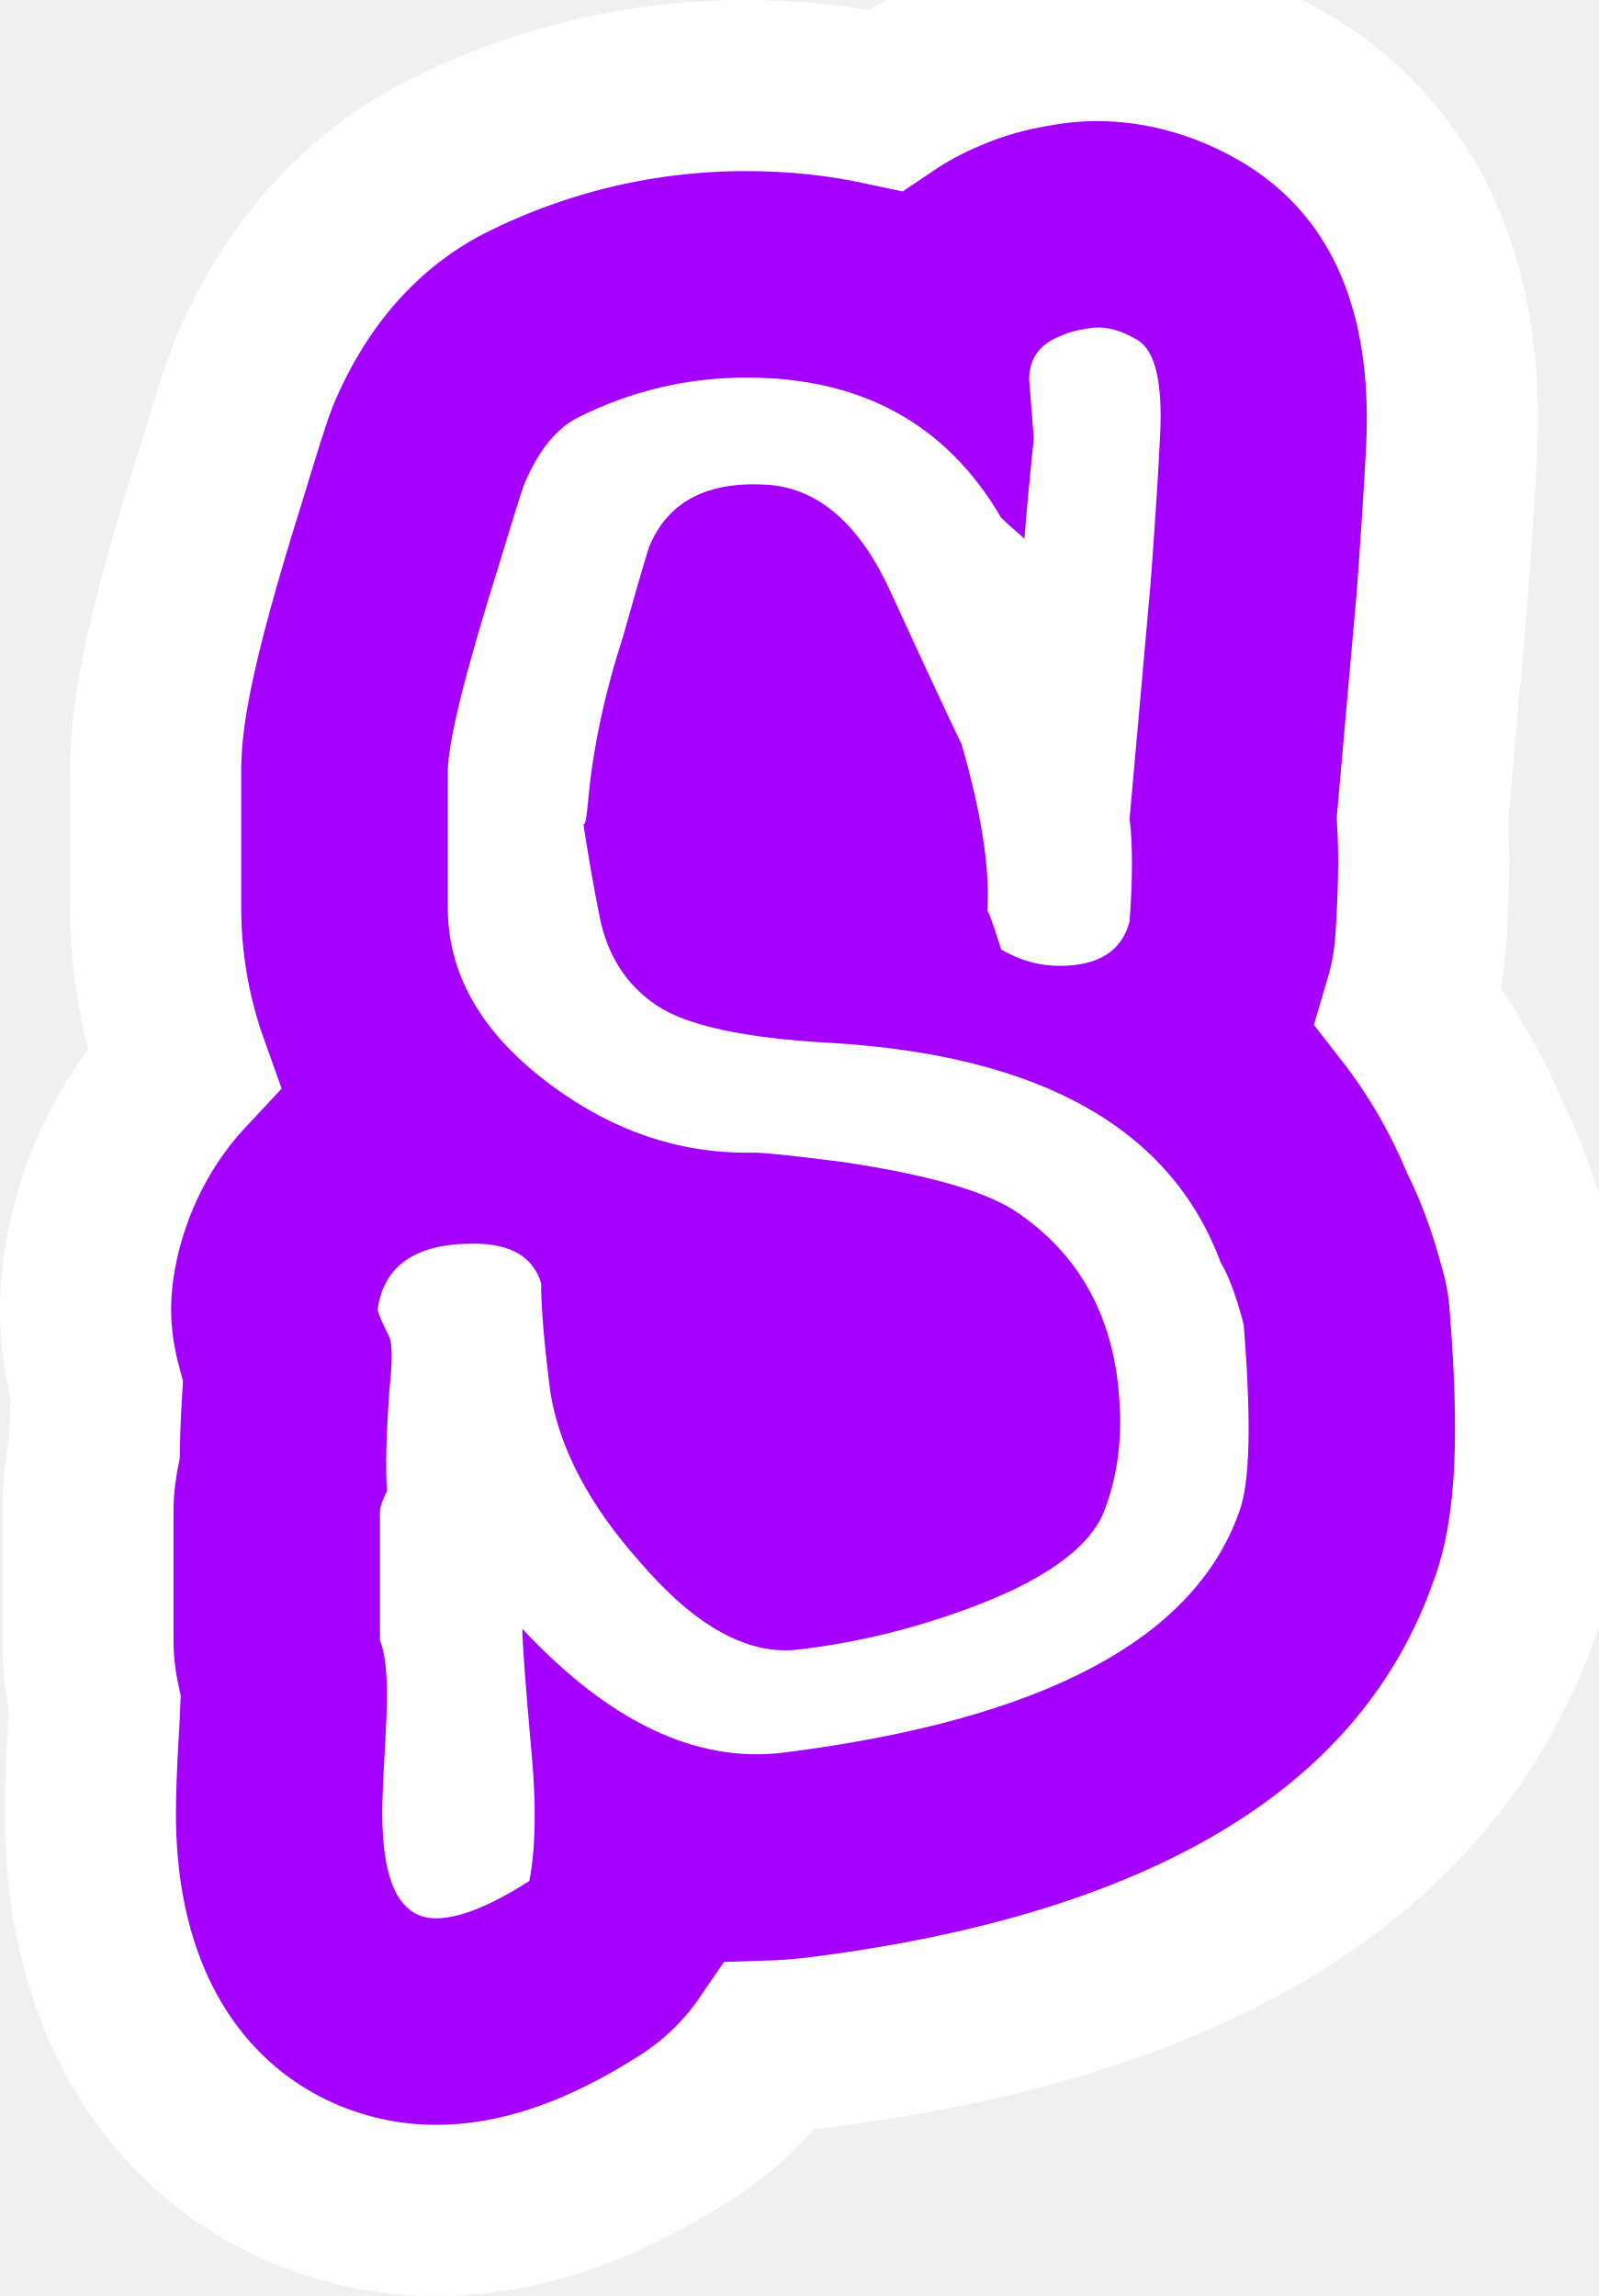
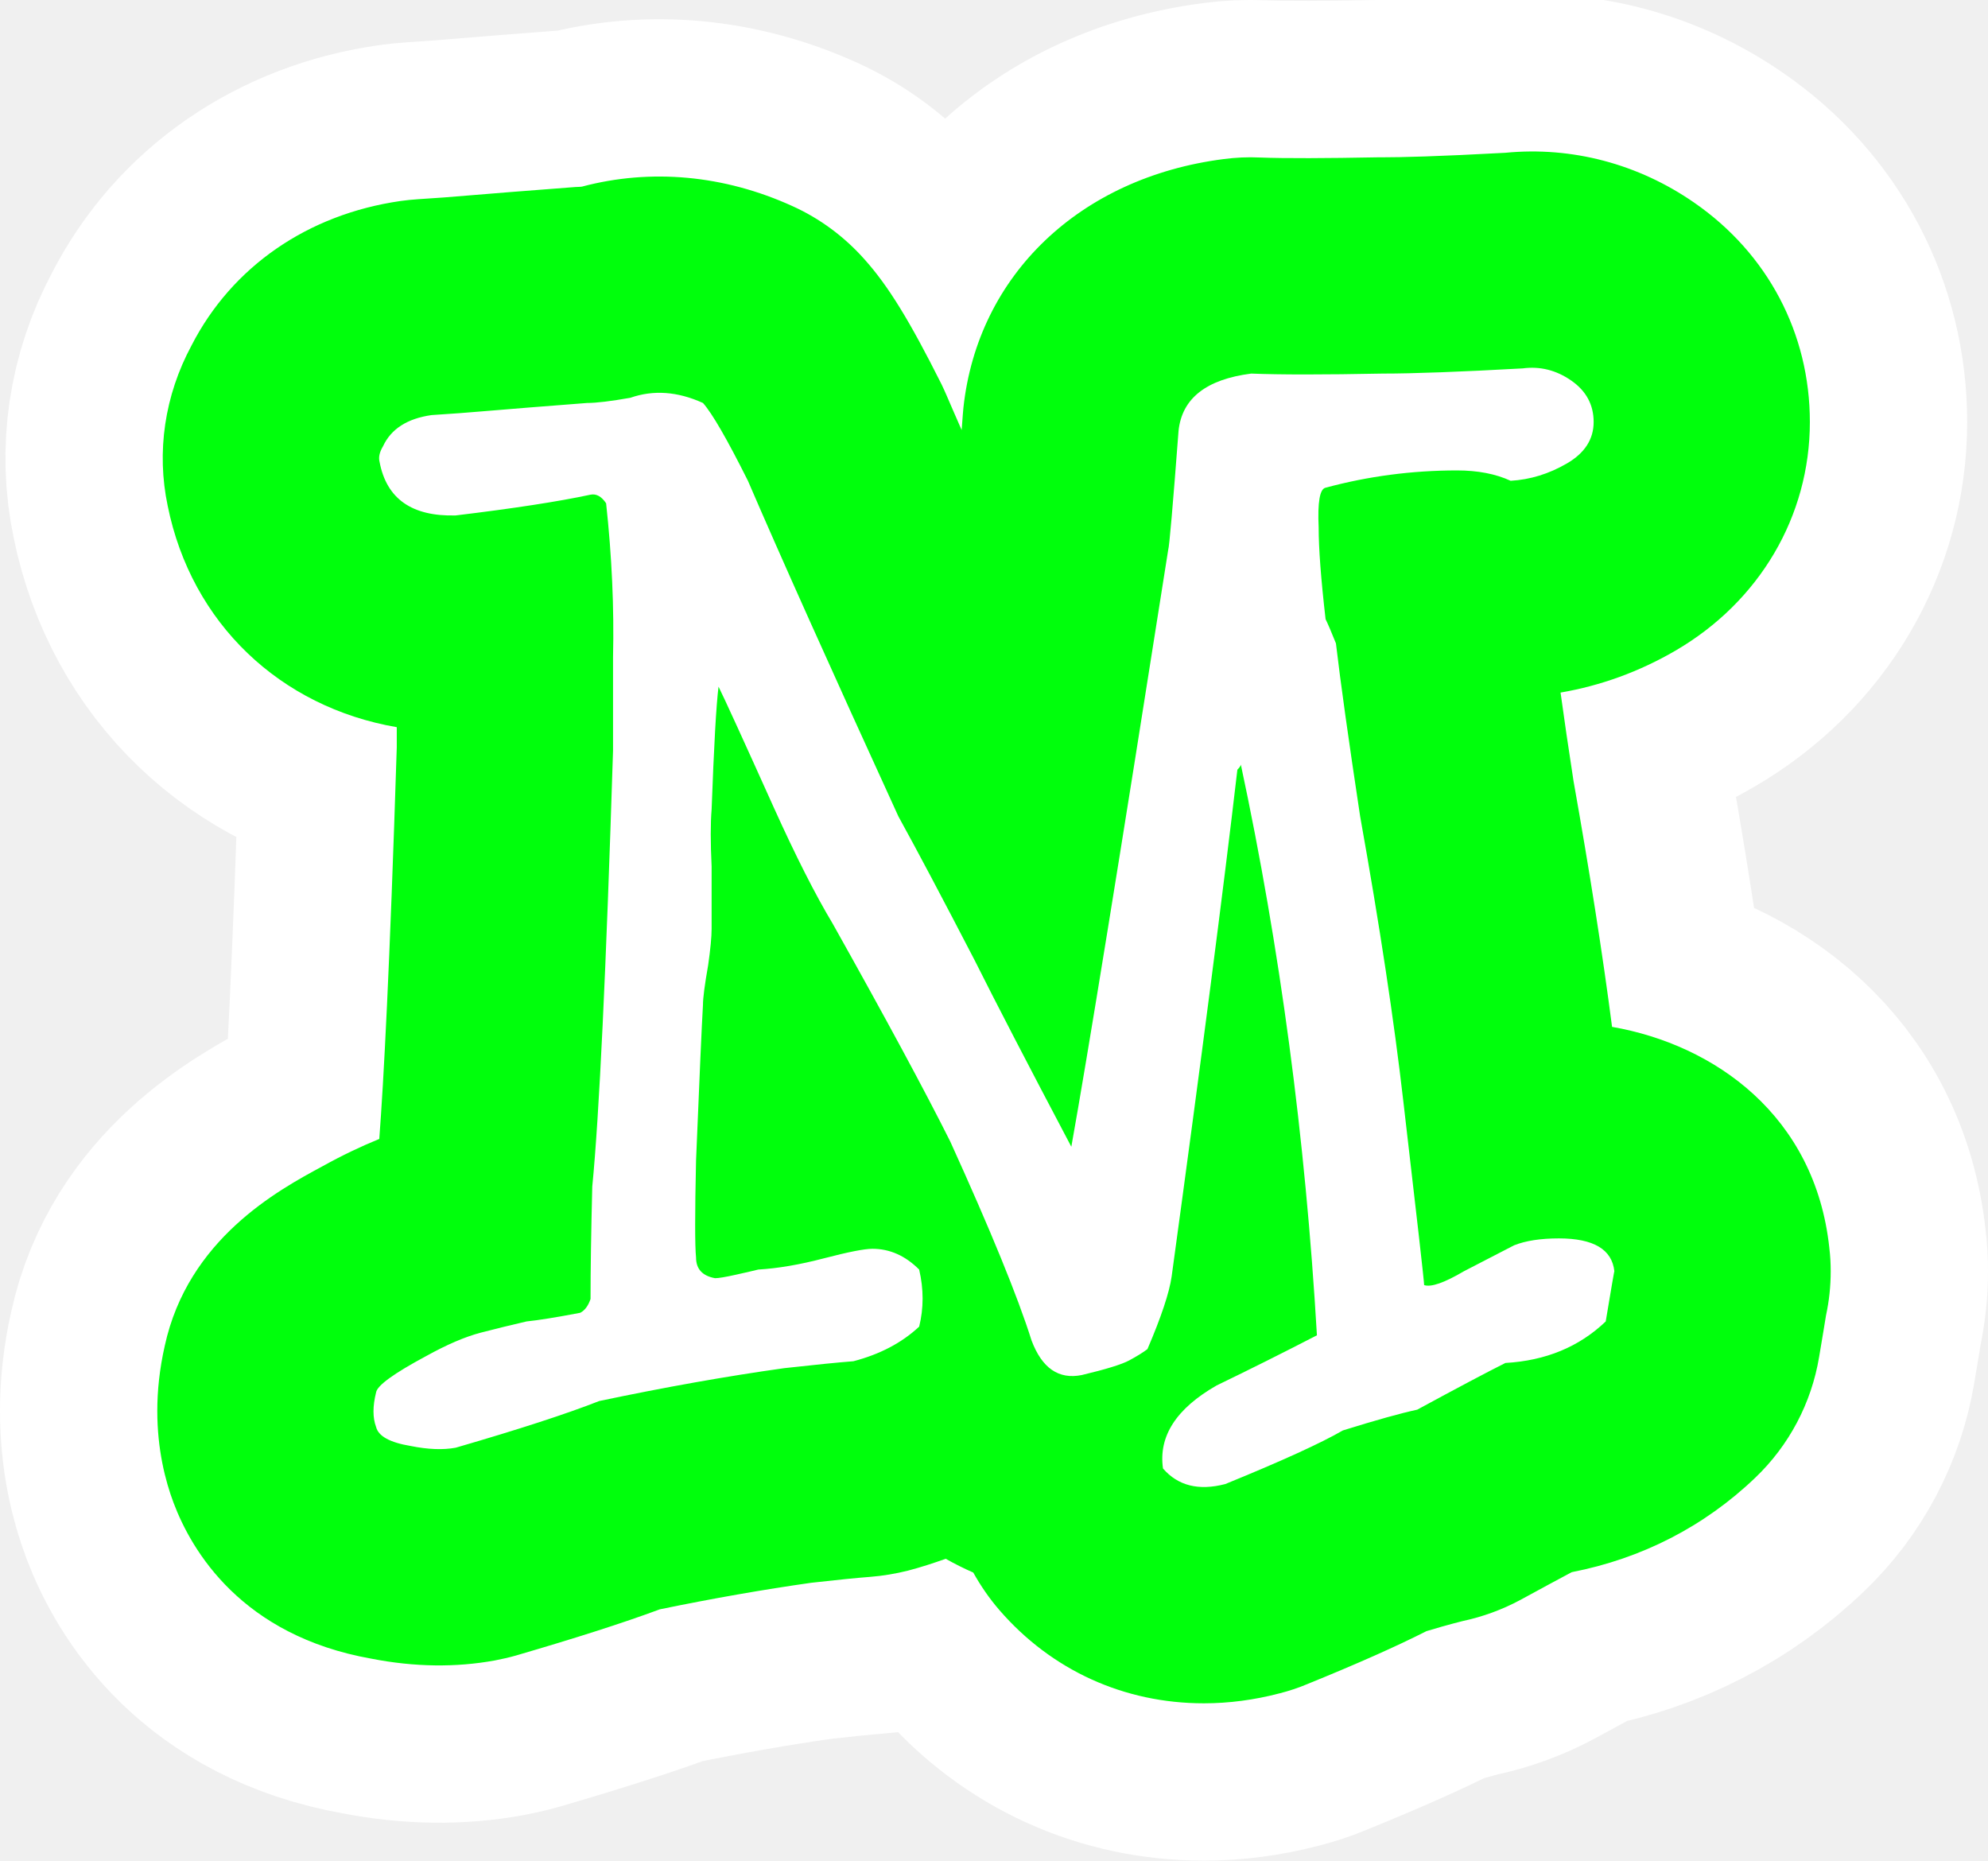
- <svg xmlns="http://www.w3.org/2000/svg" version="1.1" width="37.363" height="53.666" viewBox="0,0,37.363,53.666">
-   <g transform="translate(-220.9964,-153.7509)">
+ <svg xmlns="http://www.w3.org/2000/svg" version="1.1" width="101.11" height="94.62" viewBox="0,0,101.11,94.62">
+   <g transform="translate(-270,-133.297)">
    <g data-paper-data="{&quot;isPaintingLayer&quot;:true}" fill-rule="nonzero" stroke-linecap="butt" stroke-linejoin="miter" stroke-miterlimit="10" stroke-dasharray="" stroke-dashoffset="0" style="mix-blend-mode: normal">
-       <path d="M256.359,191.452c-2.004,5.552 -7.45,8.927 -16.185,10.031c-0.397,0.05 -0.788,0.081 -1.179,0.093c-0.509,0.744 -1.172,1.39 -1.954,1.892c-2.047,1.309 -3.964,1.948 -5.856,1.948c-3.89,0 -8.077,-2.903 -8.077,-9.281c0,-0.434 0.019,-0.999 0.062,-1.78c0.019,-0.335 0.037,-0.596 0.043,-0.788c-0.105,-0.484 -0.161,-0.974 -0.161,-1.47v-3.003c0,-0.49 0.05,-0.98 0.149,-1.47c0.006,-0.416 0.025,-0.881 0.056,-1.39c-0.149,-0.546 -0.261,-1.179 -0.261,-1.886c0,-0.323 0.025,-0.645 0.068,-0.962c0.236,-1.663 0.974,-3.331 2.221,-4.665c-0.428,-1.197 -0.651,-2.463 -0.651,-3.759v-3.164c0,-1.284 0.254,-2.885 1.501,-6.867c0.521,-1.712 0.689,-2.246 0.918,-2.742c1.222,-2.742 3.065,-4.113 4.405,-4.789c2.19,-1.092 4.541,-1.65 6.985,-1.65c1.129,0 2.208,0.118 3.238,0.341c0.459,-0.31 0.949,-0.571 1.47,-0.788c0.664,-0.285 1.371,-0.484 2.153,-0.608c1.954,-0.335 4.02,0.081 5.819,1.172c1.892,1.154 4.063,3.548 3.797,8.474c-0.043,0.869 -0.118,2.029 -0.23,3.542c-0.006,0.037 -0.006,0.074 -0.012,0.112c-0.099,1.098 -0.242,2.736 -0.434,4.901c0.05,0.837 0.031,1.774 -0.043,2.878c-0.031,0.422 -0.099,0.844 -0.211,1.253c-0.025,0.093 -0.05,0.18 -0.074,0.261c0.837,1.073 1.408,2.146 1.799,3.077c0.366,0.738 0.676,1.588 0.949,2.624c0.105,0.391 0.174,0.788 0.205,1.191c0.279,3.48 0.136,5.534 -0.509,7.271z" fill="#a500ff" stroke="#ffffff" stroke-width="4" />
-       <path d="M250.066,184.73c0.182,2.256 0.145,3.71 -0.109,4.365c-1.056,2.983 -4.603,4.856 -10.64,5.62c-2.038,0.255 -4.074,-0.709 -6.112,-2.892c0,0.328 0.073,1.31 0.219,2.947c0.109,1.2 0.091,2.182 -0.055,2.946c-0.91,0.582 -1.637,0.873 -2.183,0.873c-0.837,0 -1.255,-0.818 -1.255,-2.456c0,-0.291 0.018,-0.754 0.055,-1.391c0.036,-0.636 0.055,-1.082 0.055,-1.337c0,-0.618 -0.055,-1.055 -0.164,-1.31v-3.001c0,-0.073 0.018,-0.154 0.055,-0.246c0.036,-0.091 0.073,-0.172 0.109,-0.246c-0.037,-0.509 -0.019,-1.291 0.055,-2.346c0.073,-0.655 0.073,-1.073 0,-1.255c-0.182,-0.363 -0.272,-0.581 -0.272,-0.654c0.145,-1.019 0.891,-1.528 2.237,-1.528c0.873,0 1.4,0.31 1.583,0.927c0,0.582 0.073,1.437 0.218,2.565c0.219,1.31 0.909,2.62 2.074,3.929c1.273,1.492 2.491,2.183 3.656,2.074c1.31,-0.145 2.619,-0.454 3.929,-0.927c1.819,-0.655 2.91,-1.419 3.274,-2.292c0.254,-0.655 0.382,-1.346 0.382,-2.074c0,-2.218 -0.818,-3.874 -2.455,-4.965c-0.728,-0.473 -2.074,-0.855 -4.039,-1.146c-1.128,-0.145 -1.819,-0.218 -2.073,-0.218c-1.746,0.037 -3.375,-0.527 -4.884,-1.692c-1.51,-1.164 -2.264,-2.511 -2.264,-4.039v-3.164c0,-0.69 0.4,-2.31 1.201,-4.856c0.363,-1.201 0.563,-1.837 0.601,-1.91c0.327,-0.764 0.745,-1.273 1.254,-1.528c1.236,-0.618 2.546,-0.927 3.929,-0.927c2.692,0 4.674,1.091 5.948,3.274c0.109,0.109 0.291,0.273 0.546,0.491c0.036,-0.509 0.109,-1.291 0.218,-2.346c-0.037,-0.473 -0.073,-0.927 -0.109,-1.364c0,-0.509 0.254,-0.854 0.764,-1.037c0.145,-0.073 0.346,-0.127 0.601,-0.164c0.364,-0.073 0.755,0.019 1.174,0.272c0.417,0.255 0.591,1.019 0.518,2.292c-0.037,0.8 -0.109,1.928 -0.218,3.383c-0.109,1.201 -0.272,3.038 -0.491,5.512c0.073,0.582 0.073,1.383 0,2.401c-0.182,0.691 -0.728,1.037 -1.637,1.037c-0.473,0 -0.927,-0.127 -1.364,-0.382c-0.218,-0.69 -0.327,-0.983 -0.327,-0.873c0.072,-0.982 -0.128,-2.292 -0.601,-3.929c-0.401,-0.836 -0.955,-2.027 -1.664,-3.574c-0.71,-1.546 -1.646,-2.374 -2.81,-2.483c-1.455,-0.109 -2.401,0.382 -2.837,1.473c-0.145,0.473 -0.346,1.165 -0.6,2.074c-0.437,1.346 -0.71,2.638 -0.819,3.874c-0.037,0.401 -0.073,0.565 -0.109,0.491c0.109,0.728 0.236,1.455 0.382,2.183c0.182,0.909 0.628,1.601 1.337,2.073c0.71,0.473 2.064,0.764 4.065,0.873c4.911,0.292 7.948,2.002 9.112,5.13c0.181,0.292 0.363,0.782 0.545,1.473z" fill="#ffffff" stroke="none" stroke-width="7" />
+       <path d="M363.11,197.947c0,0.76 -0.08,1.51 -0.24,2.25c-0.05,0.33 -0.17,1.03 -0.35,2.11c-0.39,2.34 -1.53,4.5 -3.25,6.14c-2.59,2.48 -5.78,4.11 -9.33,4.8c-0.65,0.35 -1.5,0.8 -2.61,1.41c-0.93,0.5 -1.92,0.86 -2.95,1.08c-0.1,0.03 -0.6,0.14 -1.83,0.51c-1.5,0.76 -3.47,1.64 -6.08,2.7c-0.45,0.19 -0.91,0.34 -1.38,0.46c-1.29,0.34 -2.59,0.51 -3.86,0.51c-4.06,0 -7.75,-1.68 -10.4,-4.74c-0.51,-0.59 -0.95,-1.23 -1.33,-1.91c-0.48,-0.21 -0.94,-0.44 -1.4,-0.7c-0.62,0.22 -1.26,0.43 -1.91,0.6c-0.64,0.16 -1.29,0.27 -1.94,0.32c-0.66,0.05 -1.66,0.15 -2.99,0.3c-2.4,0.34 -4.98,0.79 -7.7,1.35c-1.86,0.69 -4.27,1.46 -7.32,2.35c-0.35,0.1 -0.71,0.18 -1.07,0.25c-1.97,0.36 -4.08,0.34 -6.28,-0.09c-6.6,-1.17 -9.14,-5.48 -10.06,-7.92c-0.43,-1.14 -0.83,-2.73 -0.83,-4.68c0,-1.01 0.11,-2.12 0.38,-3.31c1.18,-5.42 5.75,-7.91 8.04,-9.14c0.99,-0.55 1.94,-1 2.87,-1.38c0.22,-2.88 0.53,-8.6 0.89,-19.92v-1.02c-5.93,-1.02 -10.44,-5.28 -11.65,-11.25c-0.58,-2.75 -0.16,-5.61 1.21,-8.16c2.05,-4 5.9,-6.67 10.64,-7.35c0.29,-0.04 0.59,-0.07 0.89,-0.09c0.85,-0.05 1.75,-0.12 2.68,-0.2c1.04,-0.09 2.73,-0.22 5.07,-0.4c0.16,-0.02 0.33,-0.02 0.49,-0.03c0.03,0 0.06,-0.01 0.09,-0.01c3.5,-0.93 7.23,-0.59 10.7,0.99c1.4,0.63 2.65,1.56 3.67,2.71c1.21,1.35 2.3,3.13 3.91,6.34c0.09,0.19 0.18,0.38 0.26,0.57c0.24,0.55 0.49,1.14 0.77,1.77c0.02,-0.25 0.04,-0.52 0.06,-0.8c0.01,-0.11 0.02,-0.23 0.03,-0.34c0.73,-6.74 5.92,-11.7 13.23,-12.64c0.61,-0.08 1.23,-0.11 1.84,-0.08c1.31,0.05 3.37,0.04 6.03,-0.01h0.22c0.92,0 2.75,-0.04 6.24,-0.23c3.4,-0.33 6.77,0.57 9.6,2.53c3.75,2.59 5.89,6.66 5.89,11.16c0,4.79 -2.56,9.14 -6.84,11.63c-1.84,1.07 -3.8,1.78 -5.84,2.13c0.18,1.31 0.4,2.82 0.66,4.5c0.82,4.61 1.48,8.8 1.96,12.5c5.22,0.91 10.33,4.52 11.05,11.24v0.01c0.05,0.39 0.07,0.79 0.07,1.18z" fill="#00ff0c" stroke="#ffffff" stroke-width="16" />
+       <path d="M363.11,197.947c0,0.76 -0.08,1.51 -0.24,2.25c-0.05,0.33 -0.17,1.03 -0.35,2.11c-0.39,2.34 -1.53,4.5 -3.25,6.14c-2.59,2.48 -5.78,4.11 -9.33,4.8c-0.65,0.35 -1.5,0.8 -2.61,1.41c-0.93,0.5 -1.92,0.86 -2.95,1.08c-0.1,0.03 -0.6,0.14 -1.83,0.51c-1.5,0.76 -3.47,1.64 -6.08,2.7c-0.45,0.19 -0.91,0.34 -1.38,0.46c-1.29,0.34 -2.59,0.51 -3.86,0.51c-4.06,0 -7.75,-1.68 -10.4,-4.74c-0.51,-0.59 -0.95,-1.23 -1.33,-1.91c-0.48,-0.21 -0.94,-0.44 -1.4,-0.7c-0.62,0.22 -1.26,0.43 -1.91,0.6c-0.64,0.16 -1.29,0.27 -1.94,0.32c-0.66,0.05 -1.66,0.15 -2.99,0.3c-2.4,0.34 -4.98,0.79 -7.7,1.35c-1.86,0.69 -4.27,1.46 -7.32,2.35c-0.35,0.1 -0.71,0.18 -1.07,0.25c-1.97,0.36 -4.08,0.34 -6.28,-0.09c-6.6,-1.17 -9.14,-5.48 -10.06,-7.92c-0.43,-1.14 -0.83,-2.73 -0.83,-4.68c0,-1.01 0.11,-2.12 0.38,-3.31c1.18,-5.42 5.75,-7.91 8.04,-9.14c0.99,-0.55 1.94,-1 2.87,-1.38c0.22,-2.88 0.53,-8.6 0.89,-19.92v-1.02c-5.93,-1.02 -10.44,-5.28 -11.65,-11.25c-0.58,-2.75 -0.16,-5.61 1.21,-8.16c2.05,-4 5.9,-6.67 10.64,-7.35c0.29,-0.04 0.59,-0.07 0.89,-0.09c0.85,-0.05 1.75,-0.12 2.68,-0.2c1.04,-0.09 2.73,-0.22 5.07,-0.4c0.16,-0.02 0.33,-0.02 0.49,-0.03c0.03,0 0.06,-0.01 0.09,-0.01c3.5,-0.93 7.23,-0.59 10.7,0.99c1.4,0.63 2.65,1.56 3.67,2.71c1.21,1.35 2.3,3.13 3.91,6.34c0.09,0.19 0.18,0.38 0.26,0.57c0.24,0.55 0.49,1.14 0.77,1.77c0.02,-0.25 0.04,-0.52 0.06,-0.8c0.01,-0.11 0.02,-0.23 0.03,-0.34c0.73,-6.74 5.92,-11.7 13.23,-12.64c0.61,-0.08 1.23,-0.11 1.84,-0.08c1.31,0.05 3.37,0.04 6.03,-0.01h0.22c0.92,0 2.75,-0.04 6.24,-0.23c3.4,-0.33 6.77,0.57 9.6,2.53c3.75,2.59 5.89,6.66 5.89,11.16c0,4.79 -2.56,9.14 -6.84,11.63c-1.84,1.07 -3.8,1.78 -5.84,2.13c0.18,1.31 0.4,2.82 0.66,4.5c0.82,4.61 1.48,8.8 1.96,12.5c5.22,0.91 10.33,4.52 11.05,11.24v0.01c0.05,0.39 0.07,0.79 0.07,1.18z" fill="#00ff0c" stroke="none" stroke-width="1" />
+       <path d="M352.107,197.947c0,-0.058 -0.147,0.792 -0.44,2.551c-1.35,1.291 -3.05,1.994 -5.102,2.111c-0.938,0.47 -2.434,1.262 -4.485,2.375c-0.822,0.176 -2.083,0.527 -3.782,1.056c-1.115,0.646 -3.109,1.555 -5.981,2.727c-1.35,0.352 -2.405,0.088 -3.167,-0.792c-0.235,-1.641 0.674,-3.048 2.727,-4.222c1.7,-0.821 3.4,-1.672 5.102,-2.551c-0.586,-10.028 -1.877,-19.703 -3.87,-29.027c0,0.059 -0.059,0.147 -0.176,0.264c-0.703,6.041 -1.818,14.632 -3.343,25.772c-0.118,0.822 -0.527,2.054 -1.231,3.694c-0.234,0.176 -0.543,0.367 -0.924,0.572c-0.382,0.206 -1.188,0.454 -2.419,0.747c-1.173,0.235 -2.022,-0.352 -2.551,-1.759c-0.703,-2.229 -2.082,-5.6 -4.134,-10.115c-1.29,-2.58 -3.285,-6.274 -5.981,-11.083c-0.88,-1.466 -1.877,-3.431 -2.99,-5.894c-1.584,-3.519 -2.522,-5.57 -2.815,-6.157c-0.118,0.938 -0.234,3.021 -0.352,6.245c-0.059,0.703 -0.059,1.671 0,2.902c0,1.643 0,2.698 0,3.167c0,0.411 -0.059,1.026 -0.176,1.847c-0.176,0.998 -0.264,1.672 -0.264,2.023c-0.06,0.998 -0.176,3.637 -0.352,7.916c-0.06,2.698 -0.06,4.341 0,4.926c0,0.587 0.321,0.939 0.967,1.056c0.176,0 0.528,-0.058 1.056,-0.176c0.528,-0.117 0.908,-0.205 1.144,-0.264c0.996,-0.058 2.111,-0.249 3.343,-0.572c1.231,-0.321 2.052,-0.483 2.463,-0.483c0.88,0 1.671,0.352 2.375,1.056c0.233,0.998 0.233,1.965 0,2.902c-0.88,0.822 -1.994,1.407 -3.343,1.76c-0.763,0.059 -1.936,0.176 -3.519,0.352c-2.933,0.411 -6.069,0.968 -9.412,1.672c-1.642,0.646 -4.076,1.438 -7.3,2.374c-0.646,0.119 -1.408,0.089 -2.287,-0.088c-1.056,-0.176 -1.643,-0.497 -1.76,-0.967c-0.176,-0.469 -0.176,-1.056 0,-1.76c0.058,-0.352 0.909,-0.968 2.551,-1.848c1.056,-0.585 1.979,-0.98 2.771,-1.188c0.791,-0.204 1.567,-0.396 2.33,-0.571c0.586,-0.058 1.496,-0.205 2.728,-0.439c0.233,-0.117 0.409,-0.353 0.527,-0.704c0,-1.465 0.029,-3.371 0.088,-5.718c0.352,-3.576 0.704,-10.965 1.056,-22.166v-4.749c0.058,-2.521 -0.059,-5.131 -0.352,-7.829c-0.235,-0.352 -0.499,-0.497 -0.792,-0.439c-1.643,0.352 -3.93,0.703 -6.86,1.056c-2.229,0.059 -3.519,-0.85 -3.871,-2.728c-0.059,-0.233 0,-0.497 0.177,-0.791c0.409,-0.88 1.231,-1.407 2.463,-1.584c0.937,-0.058 1.92,-0.132 2.946,-0.22c1.025,-0.088 2.683,-0.22 4.97,-0.396c0.469,0 1.201,-0.088 2.199,-0.264c1.172,-0.41 2.403,-0.322 3.694,0.264c0.469,0.527 1.231,1.847 2.287,3.958c1.641,3.812 4.191,9.5 7.652,17.064c0.938,1.701 2.228,4.134 3.87,7.301c1.056,2.111 2.696,5.277 4.926,9.5c0.82,-4.574 2.463,-14.689 4.926,-30.347c0.058,-0.176 0.234,-2.199 0.528,-6.069c0.176,-1.641 1.407,-2.608 3.694,-2.902c1.465,0.059 3.694,0.059 6.685,0c1.583,0 3.958,-0.088 7.125,-0.264c0.88,-0.117 1.7,0.088 2.463,0.615c0.762,0.527 1.144,1.231 1.144,2.111c0,0.879 -0.455,1.583 -1.363,2.11c-0.91,0.528 -1.862,0.822 -2.858,0.88c-0.764,-0.352 -1.672,-0.527 -2.728,-0.527c-2.287,0 -4.516,0.294 -6.685,0.879c-0.294,0.06 -0.411,0.734 -0.352,2.023c0,1.056 0.116,2.61 0.352,4.662c0.116,0.235 0.293,0.646 0.527,1.231c0.234,1.994 0.645,4.926 1.231,8.796c0.997,5.572 1.729,10.41 2.199,14.514c0.704,6.04 1.056,9.147 1.056,9.324c0.352,0.118 1.025,-0.117 2.023,-0.704c1.465,-0.762 2.315,-1.201 2.551,-1.319c0.585,-0.233 1.348,-0.352 2.287,-0.352c1.759,0.003 2.696,0.56 2.814,1.673z" fill="#ffffff" stroke="none" stroke-width="1" />
    </g>
  </g>
</svg>
